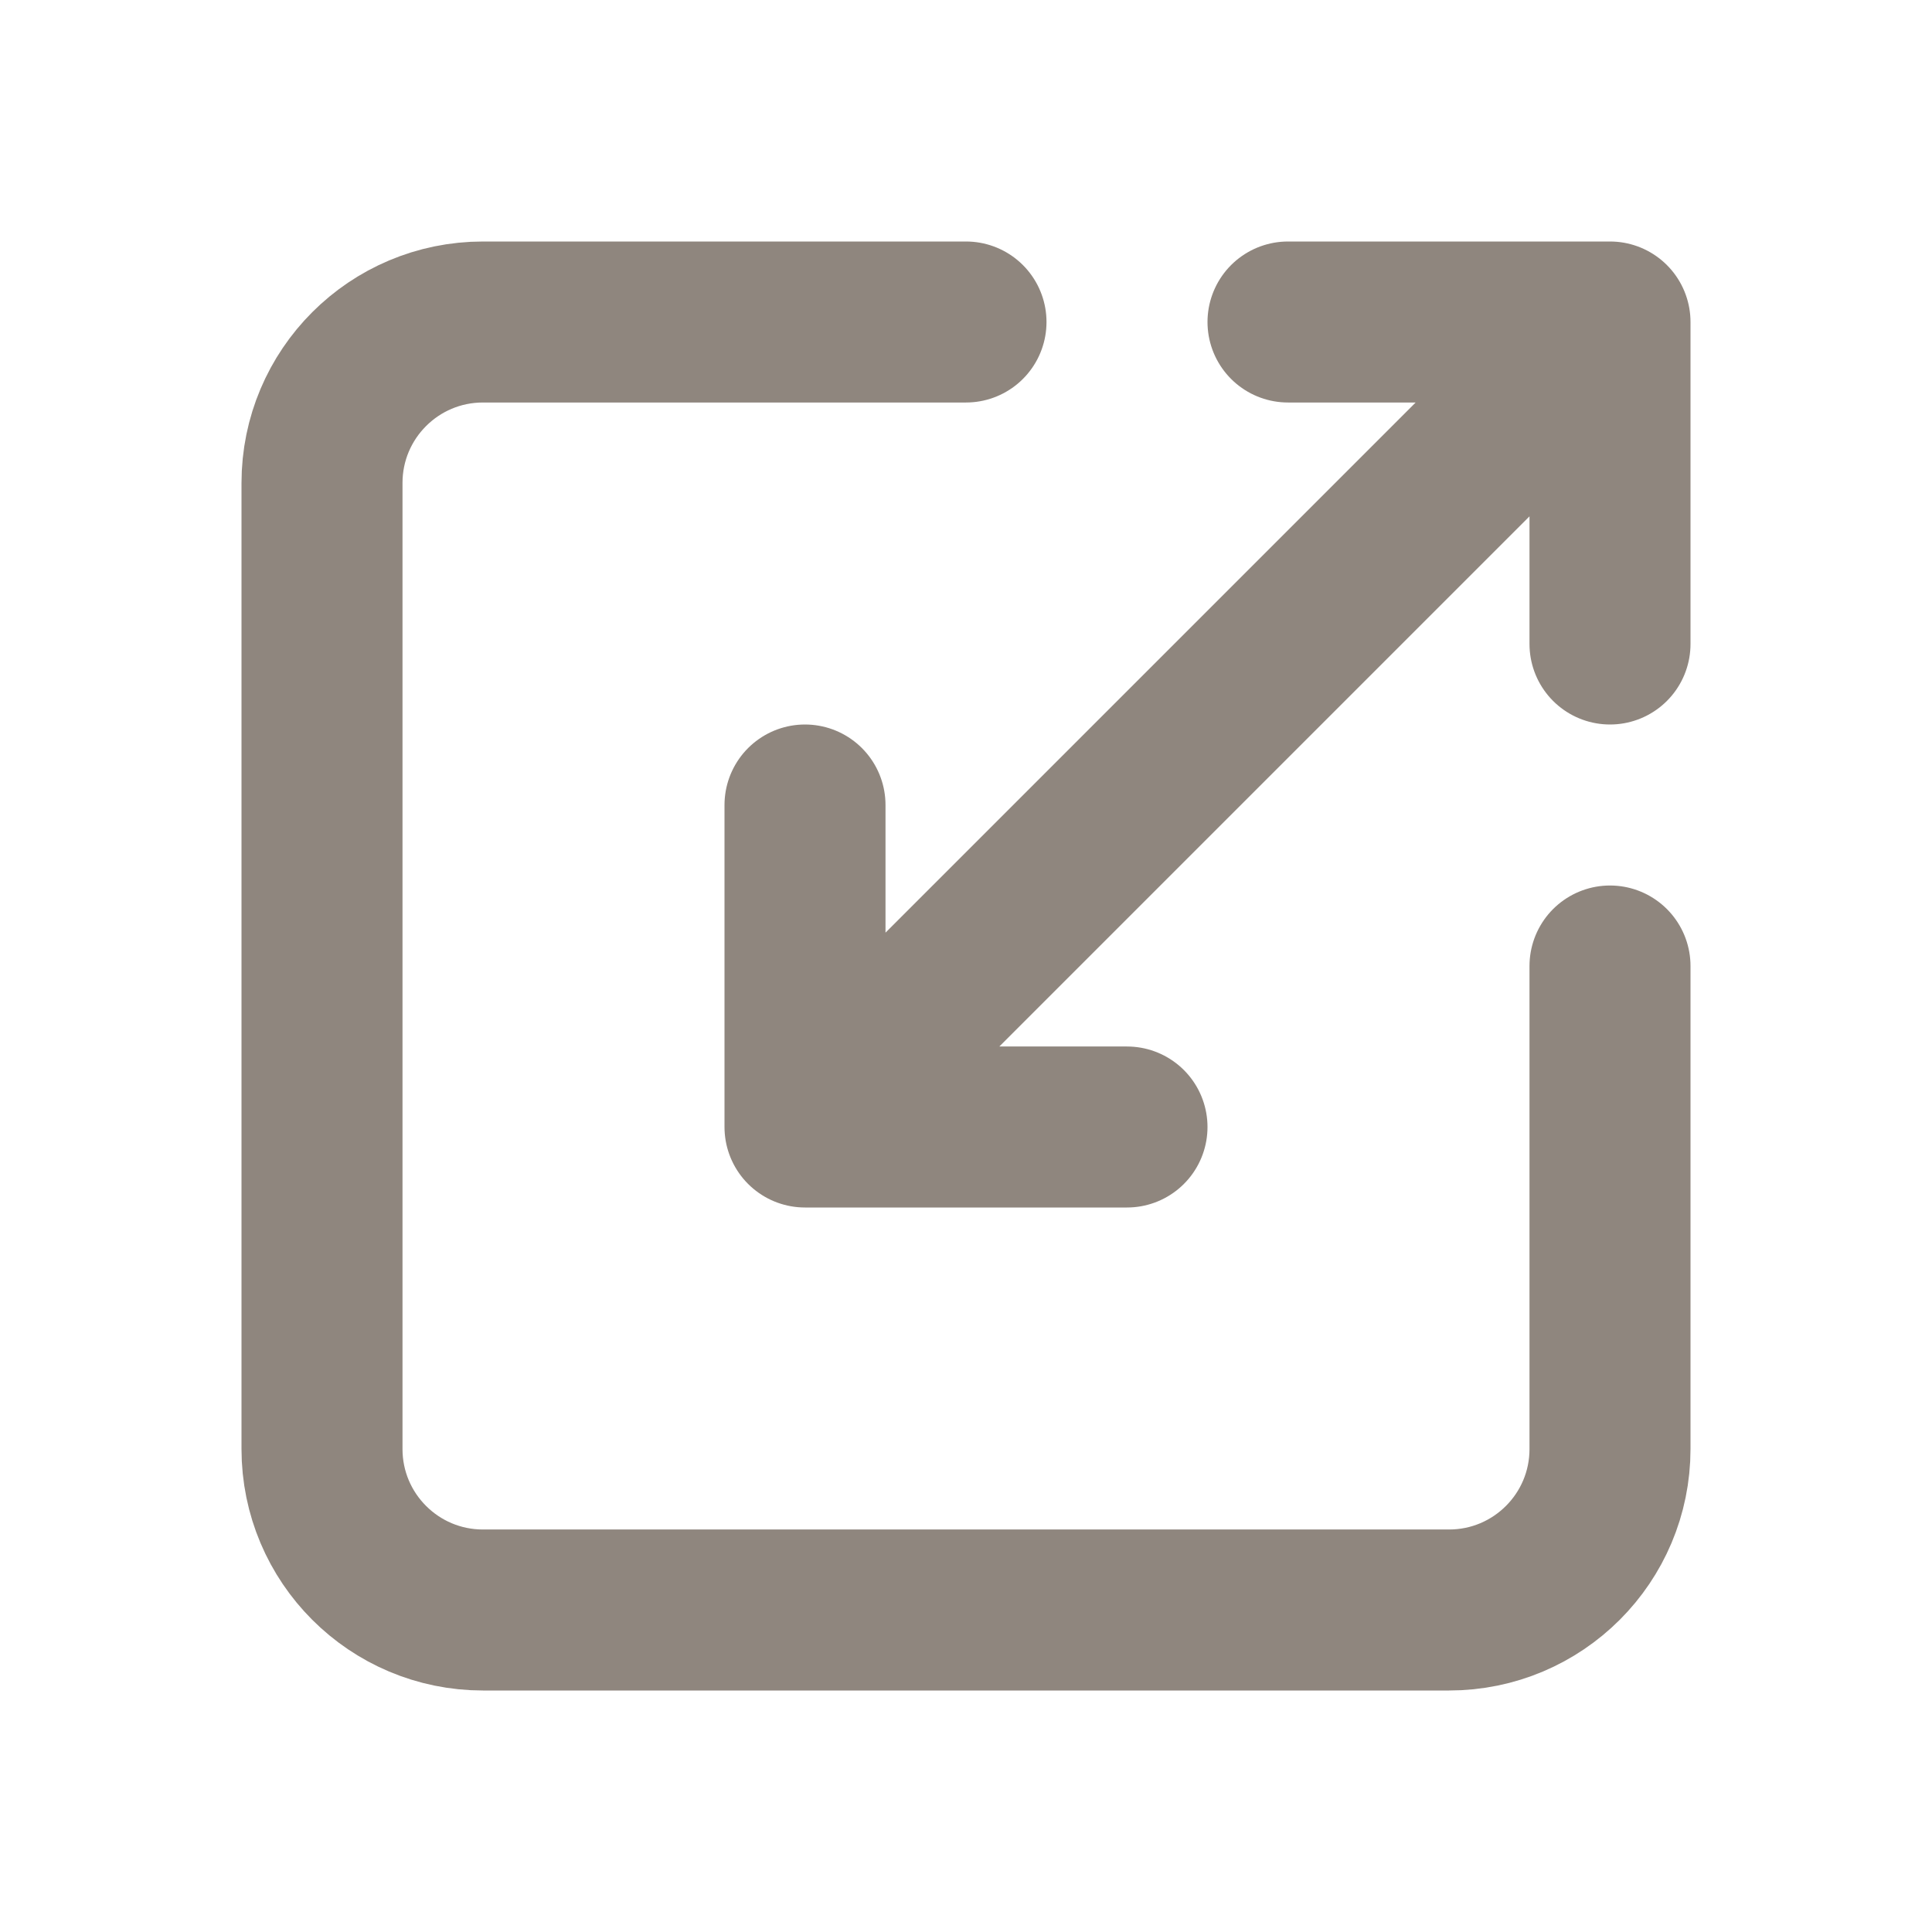
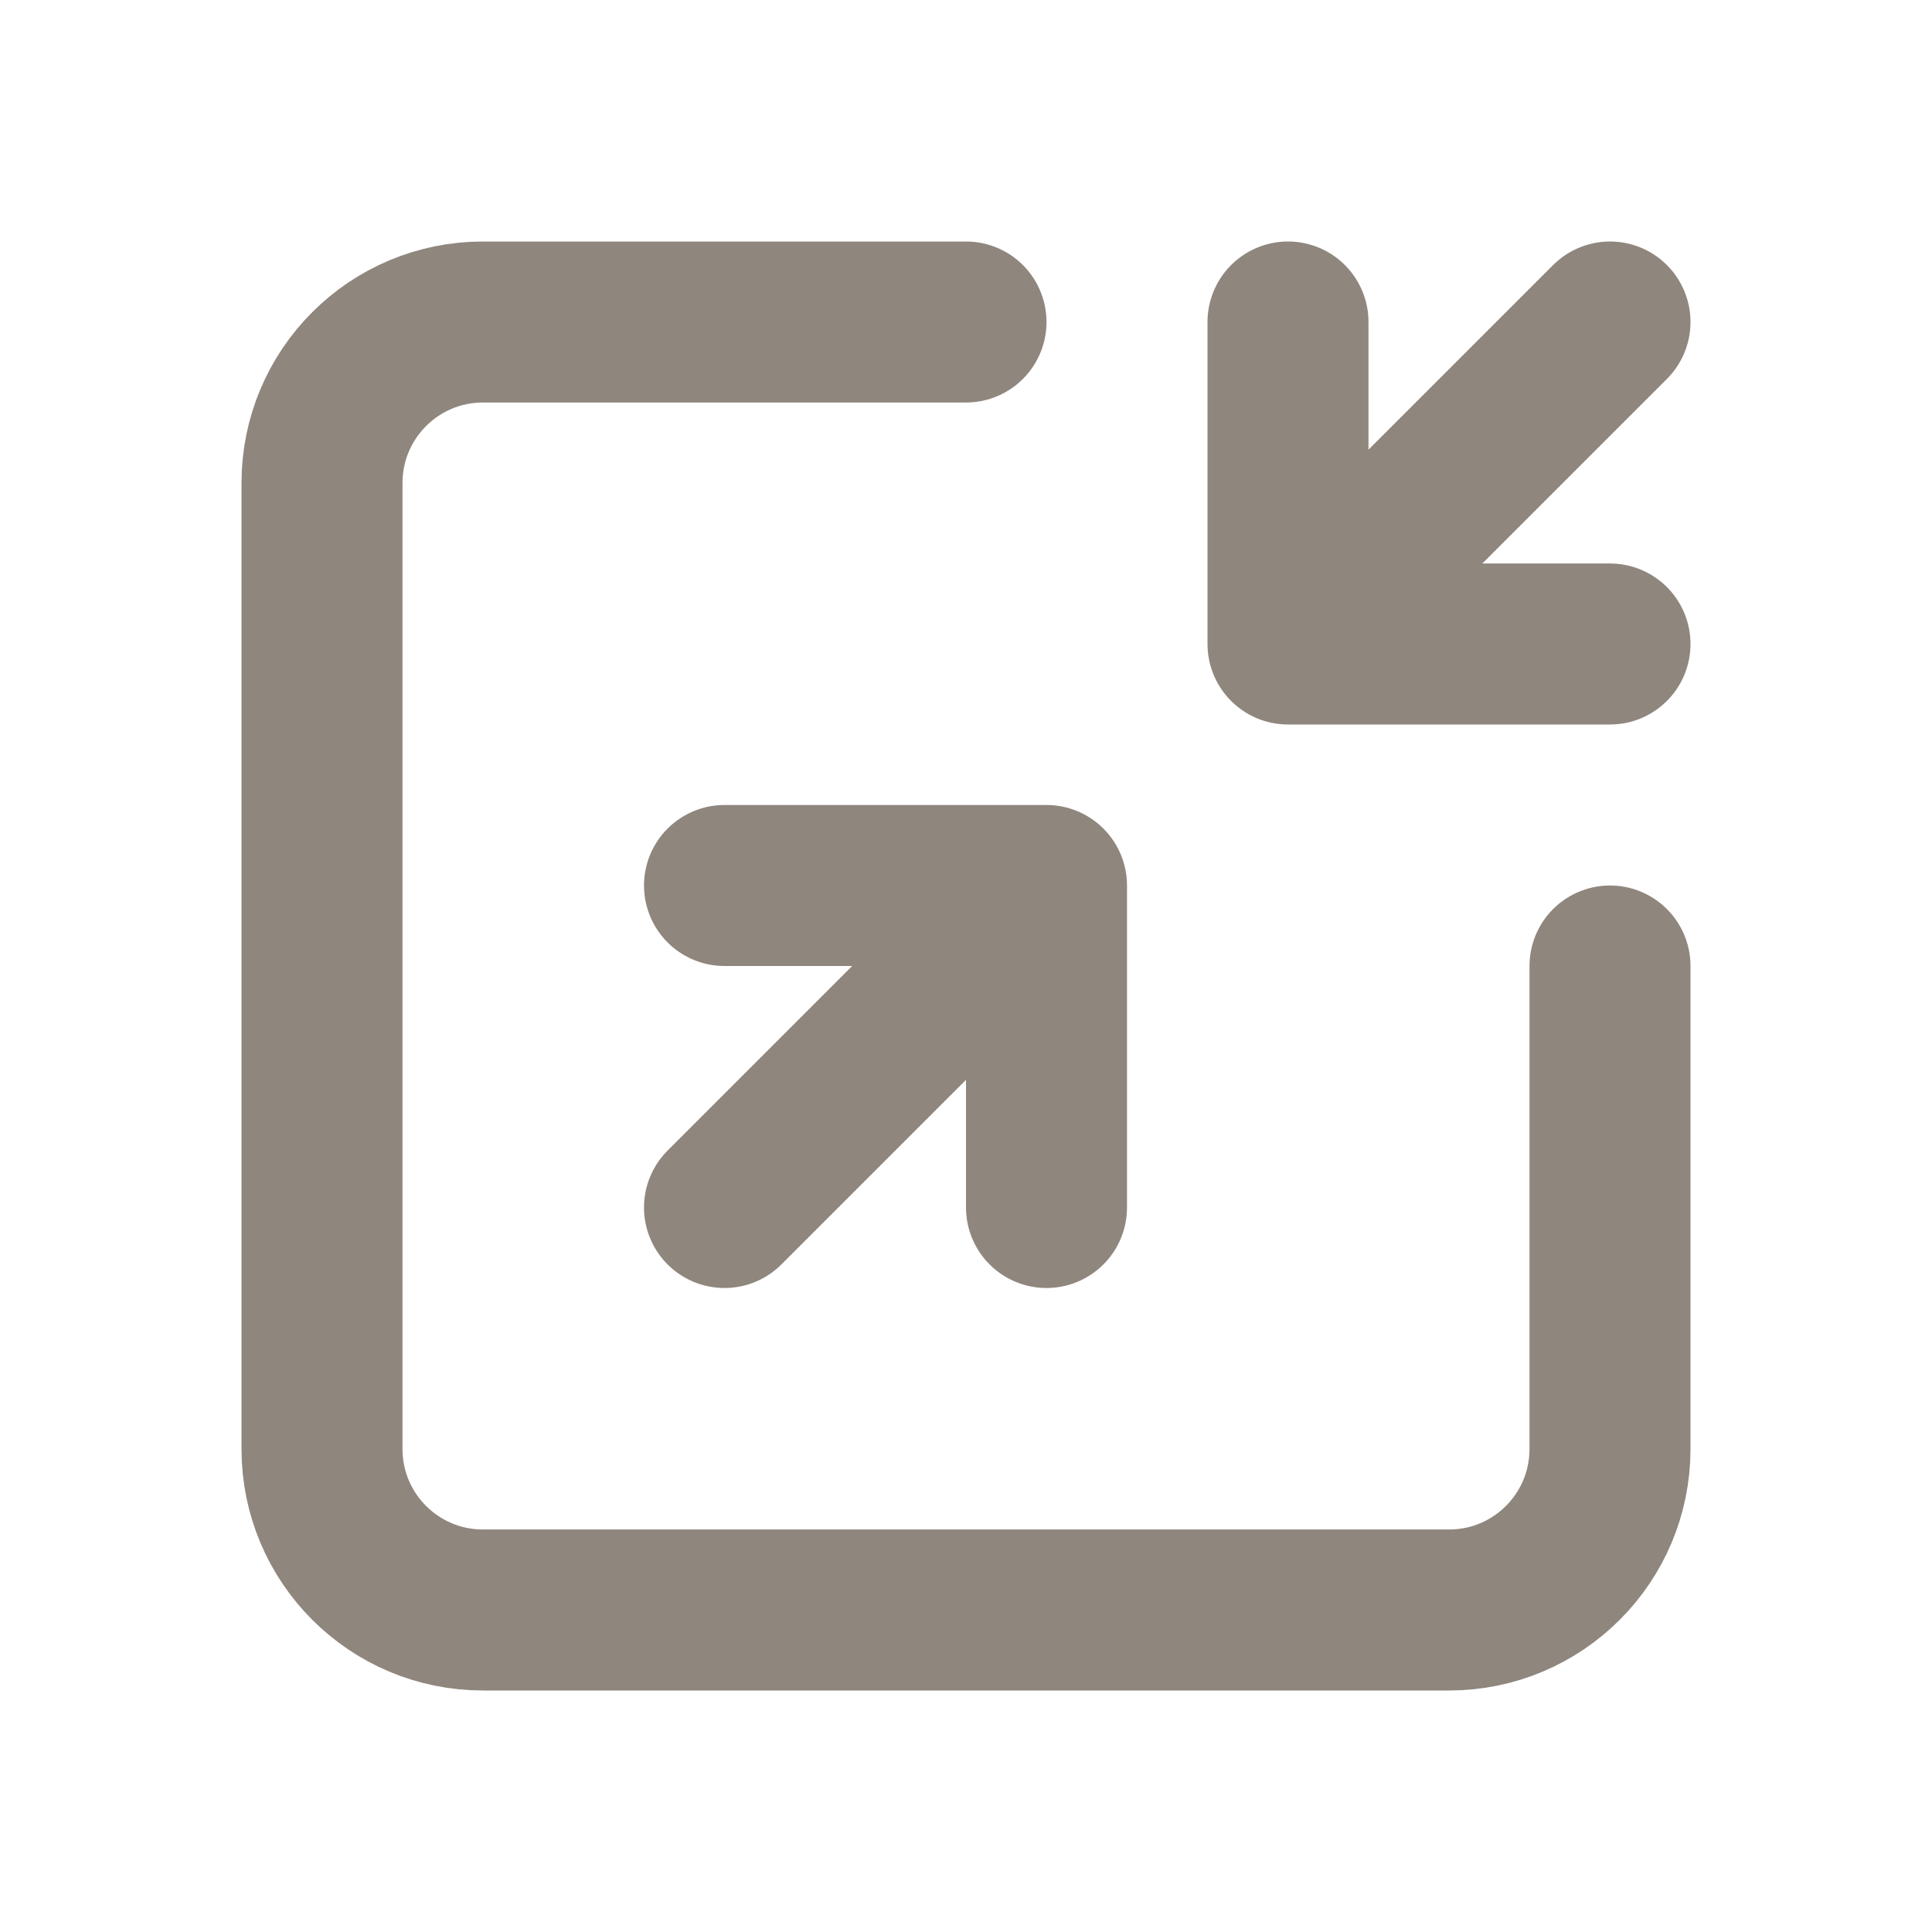
<svg xmlns="http://www.w3.org/2000/svg" width="24" height="24" viewBox="0 0 24 24" fill="none">
-   <path d="M12 4H6C4.895 4 4 4.895 4 6V18C4 19.105 4.895 20 6 20H18C19.105 20 20 19.105 20 18V12M10 14L20 4M10 14V10M10 14H14M20 4H16M20 4V8" stroke="#8F867E" stroke-width="2" stroke-linecap="round" stroke-linejoin="round" />
+   <path d="M12 4H6C4.895 4 4 4.895 4 6V18C4 19.105 4.895 20 6 20H18C19.105 20 20 19.105 20 18V12M16 8V4M16 8H20M16 8L20 4M13 11V15M13 11L9 11M13 11L9 15" stroke="#8F867E" stroke-width="2" stroke-linecap="round" stroke-linejoin="round" />
</svg>
